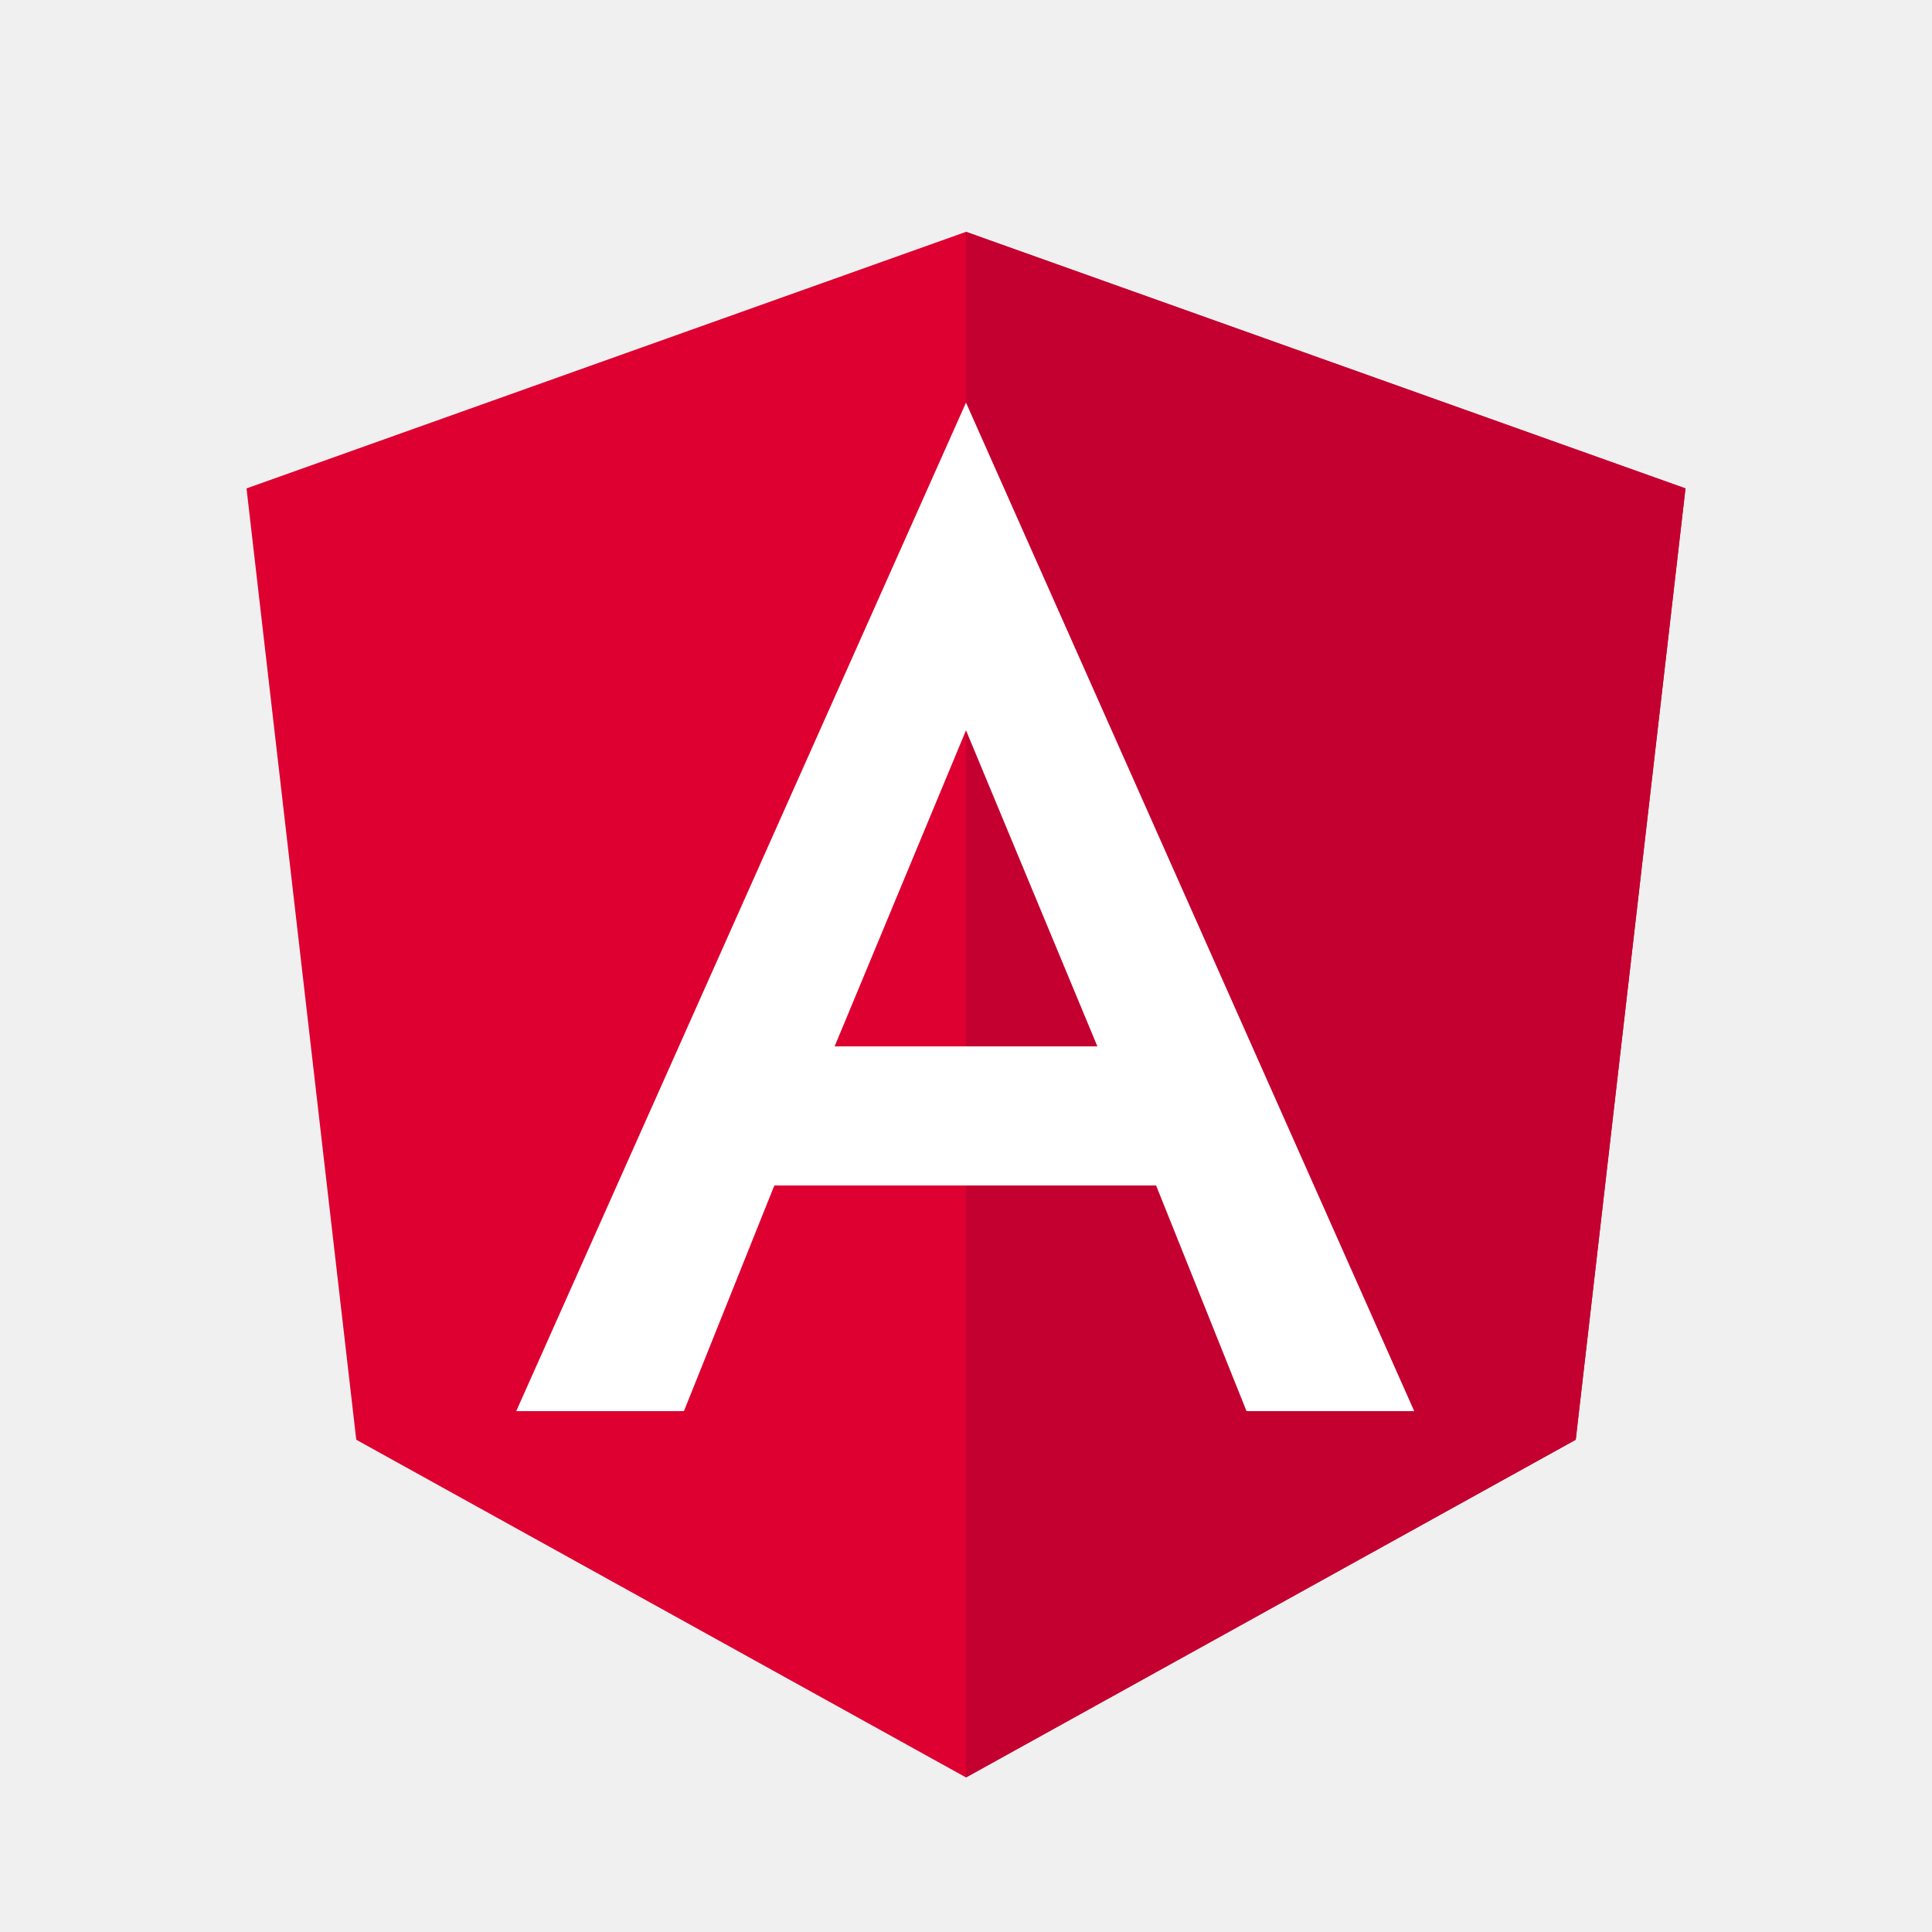
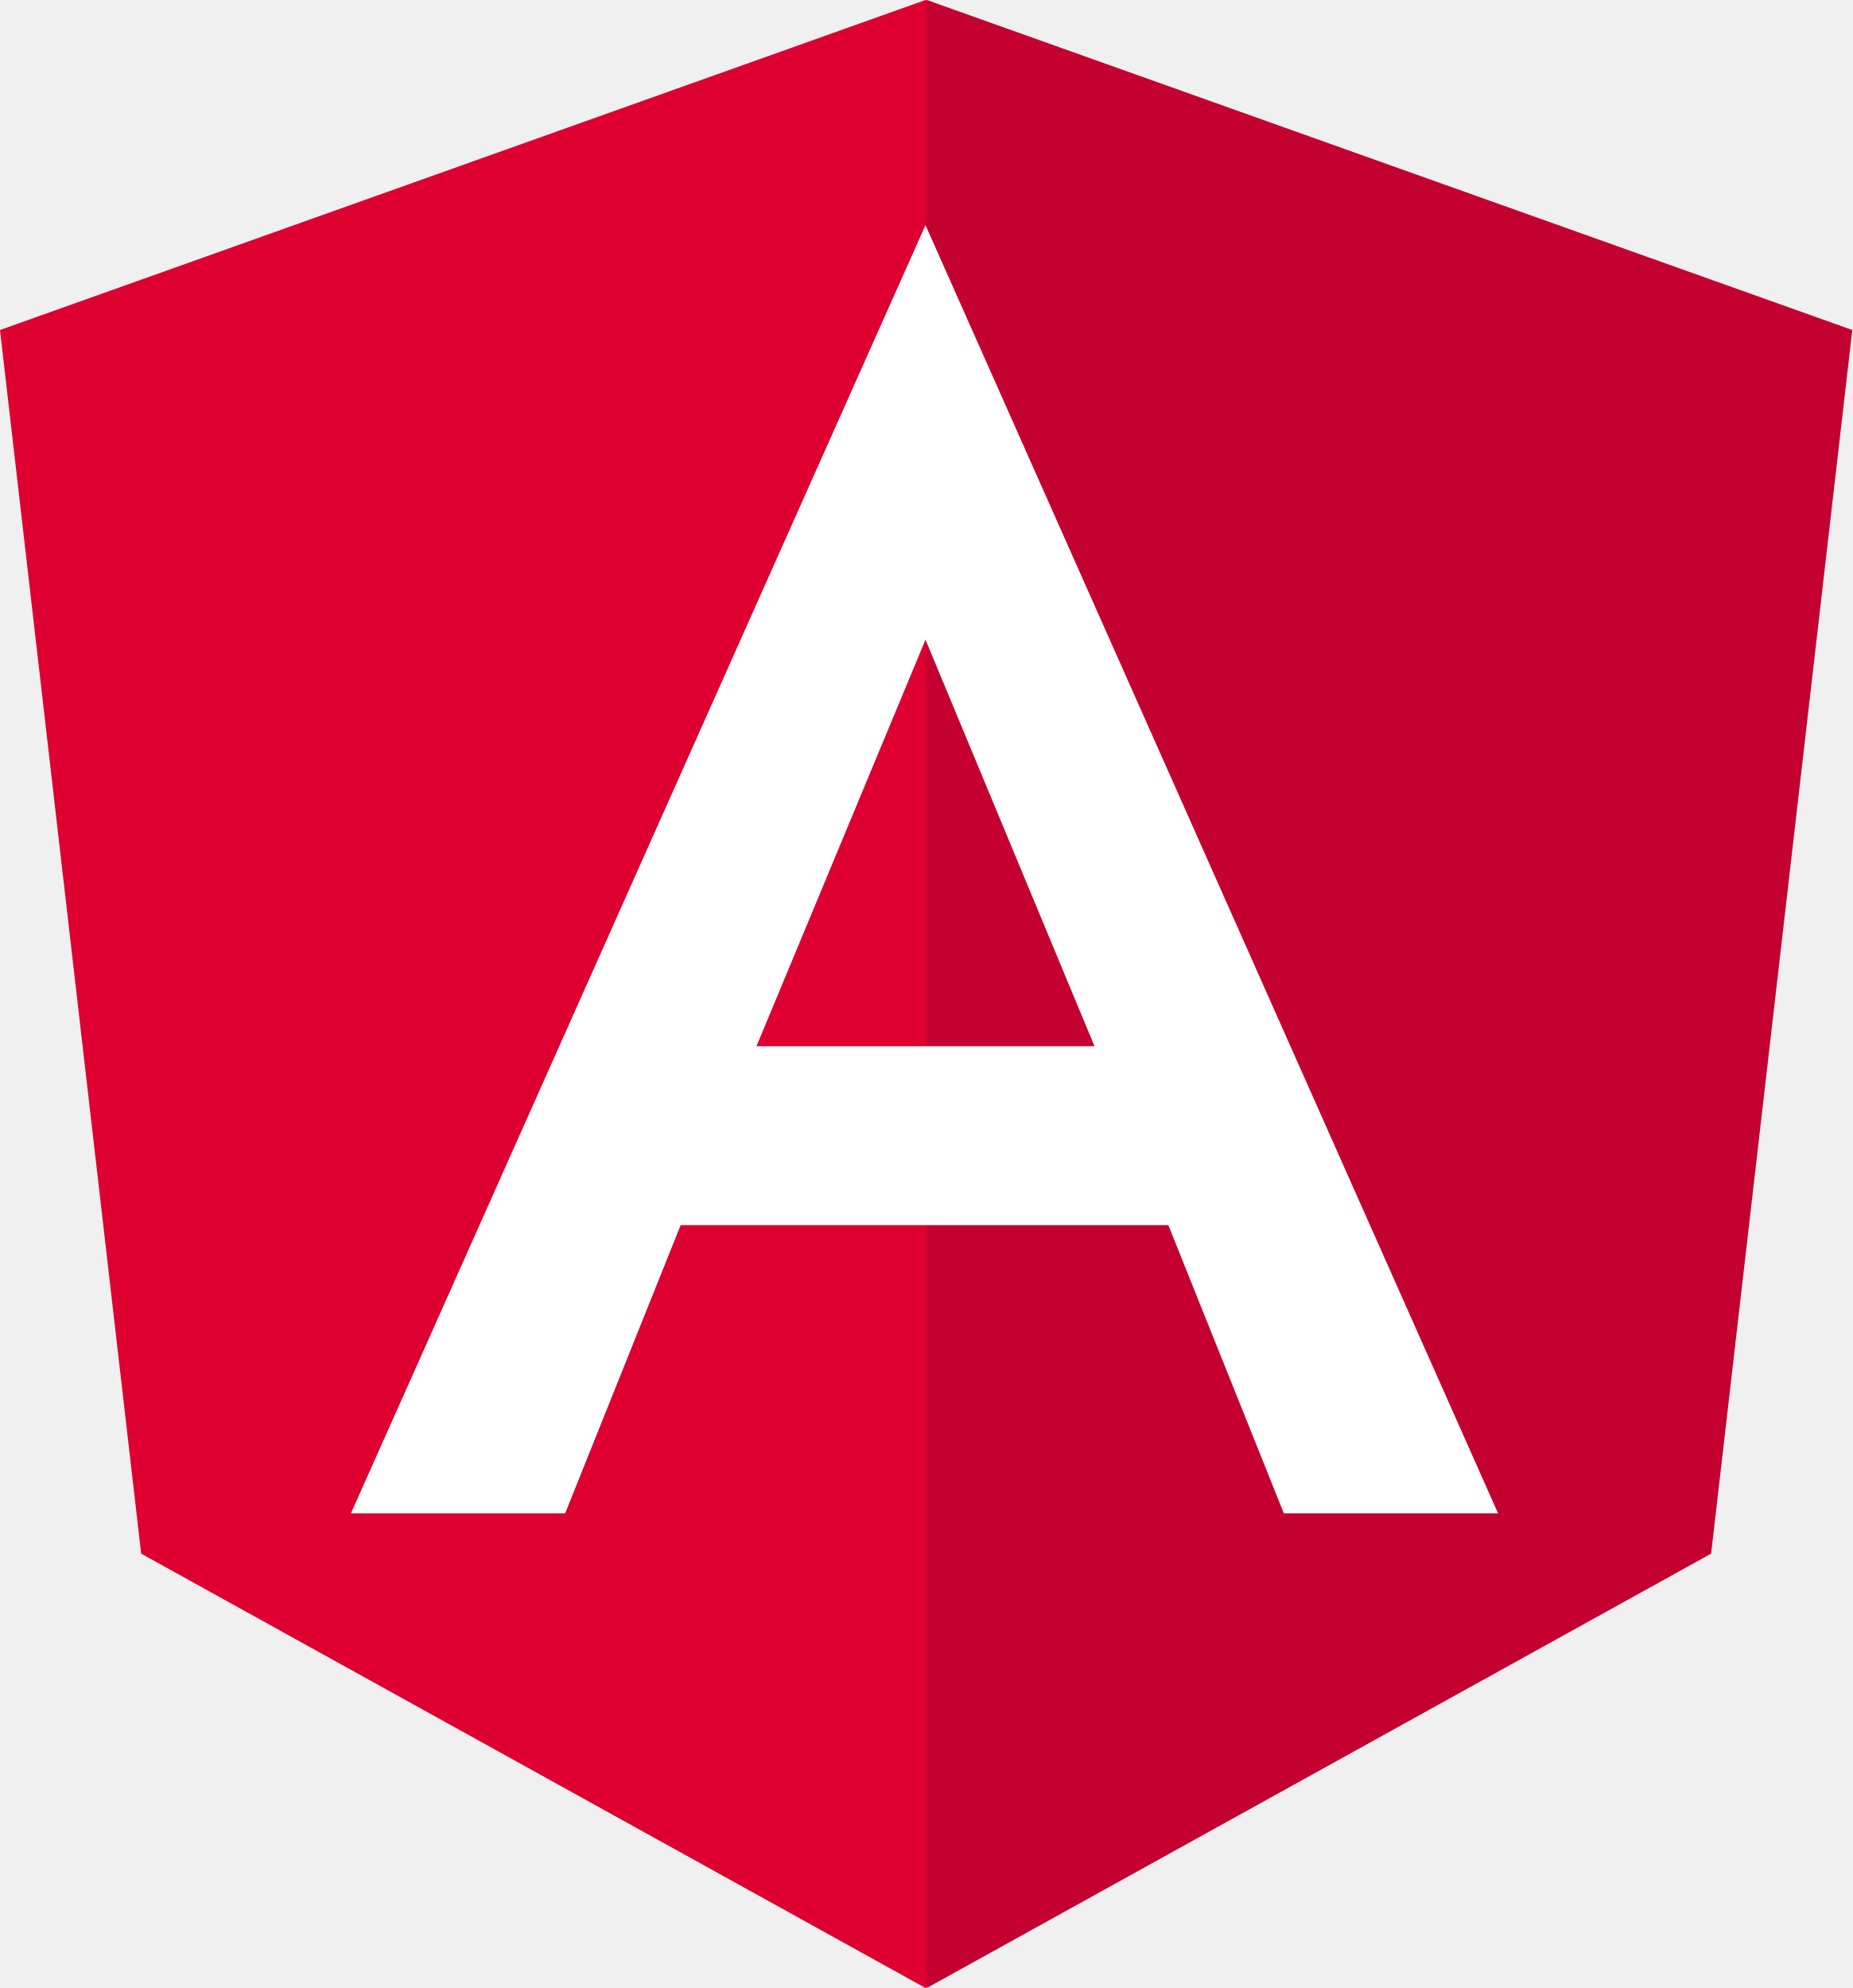
- <svg xmlns="http://www.w3.org/2000/svg" version="1.1" id="Layer_1" x="0px" y="0px" viewBox="0 0 250 250" style="enable-background:new 0 0 250 250;" xml:space="preserve">
-   <style type="text/css">
- 	.st0{fill:#DD0031;}
- 	.st1{fill:#C3002F;}
- 	.st2{fill:#FFFFFF;}
- </style>
+ <svg xmlns="http://www.w3.org/2000/svg" id="Angular" viewBox="0 0 186.328 200">
  <g>
-     <polygon class="st0" points="125,30 125,30 125,30 31.9,63.2 46.1,186.3 125,230 125,230 125,230 203.9,186.3 218.1,63.2  " />
-     <polygon class="st1" points="125,30 125,52.2 125,52.1 125,153.4 125,153.4 125,230 125,230 203.9,186.3 218.1,63.2 125,30  " />
-     <path class="st2" d="M125,52.1L66.8,182.6h0h21.7h0l11.7-29.2h49.4l11.7,29.2h0h21.7h0L125,52.1L125,52.1L125,52.1L125,52.1   L125,52.1z M142,135.4H108l17-40.9L142,135.4z" />
+     <polygon points="93.1 0 93.1 0 93.1 0 0 33.2 14.2 156.3 93.1 200 93.1 200 93.1 200 172 156.3 186.2 33.2 93.1 0" style="fill: #dd0031" />
+     <polygon points="93.228 0 93.228 22.2 93.228 22.1 93.228 123.4 93.228 123.4 93.228 200 93.228 200 172.128 156.3 186.328 33.2 93.228 0" style="fill: #c3002f" />
+     <path d="M92.871,22.394,35.07,152H56.621l11.62-29H117.3l11.62,29h21.551L92.871,22.394Zm17,82.606h-34l17-40.9Z" transform="translate(0.228 0.253)" style="fill: #fff" />
  </g>
</svg>
